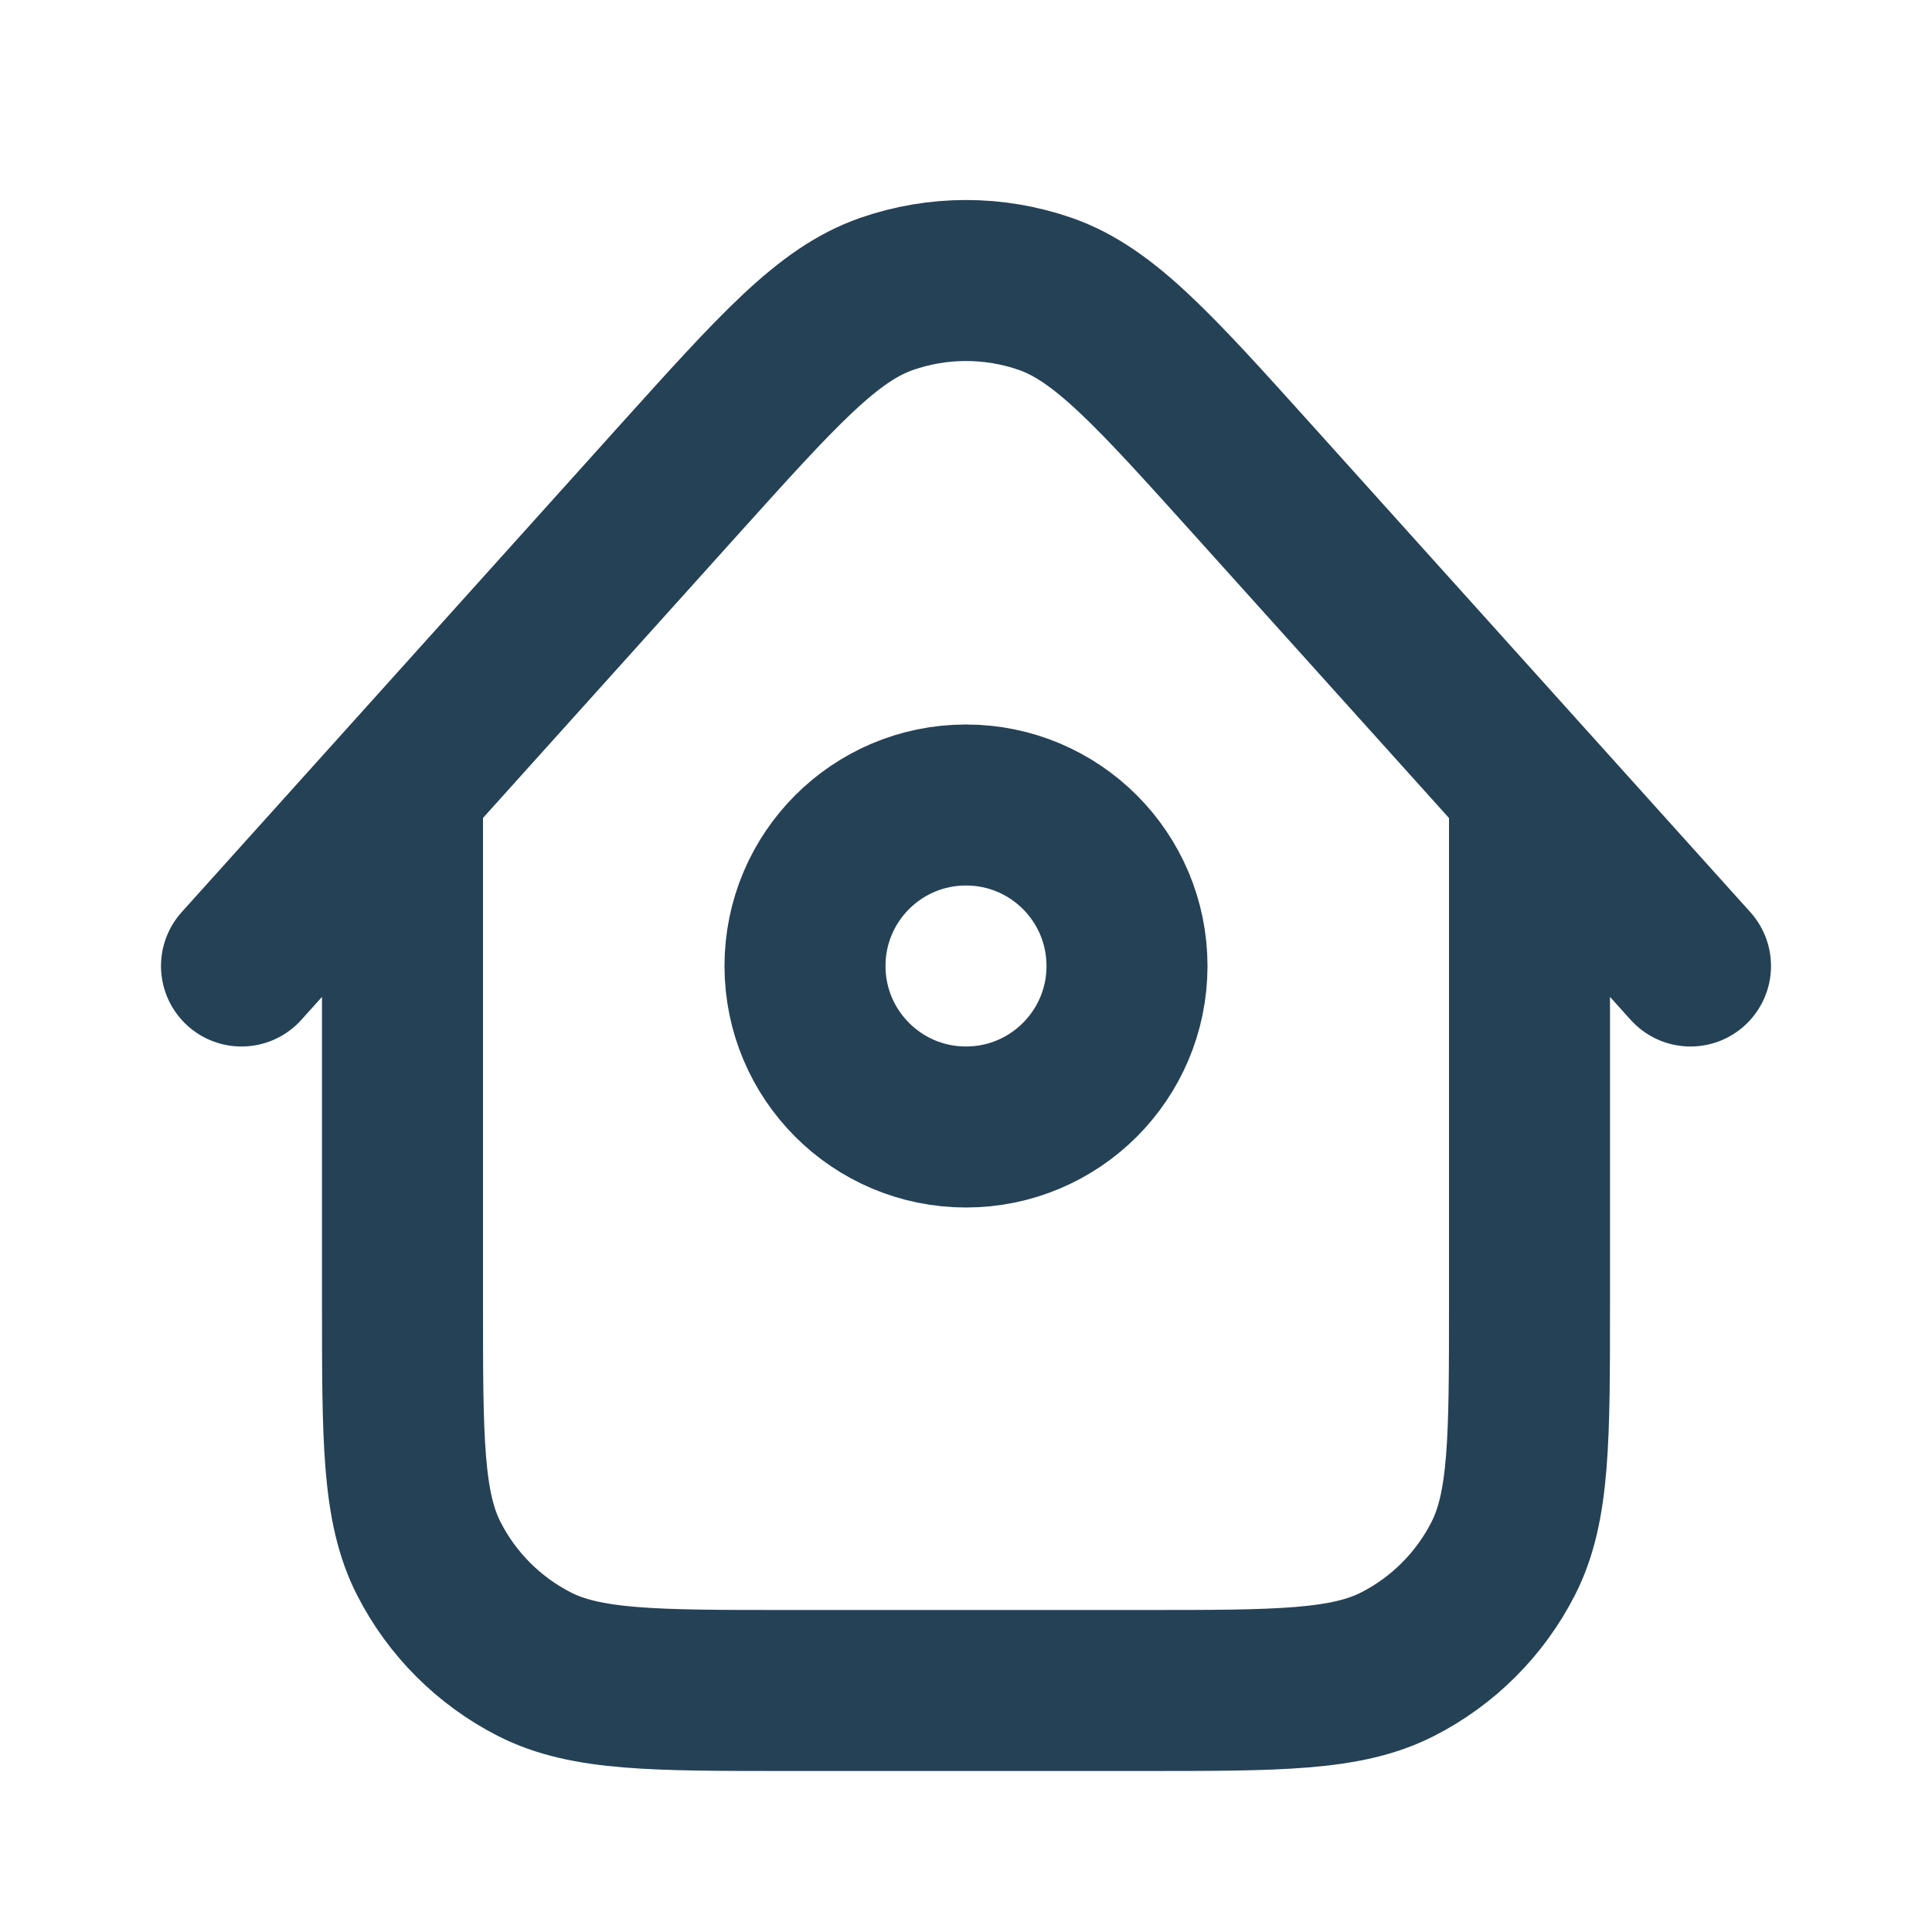
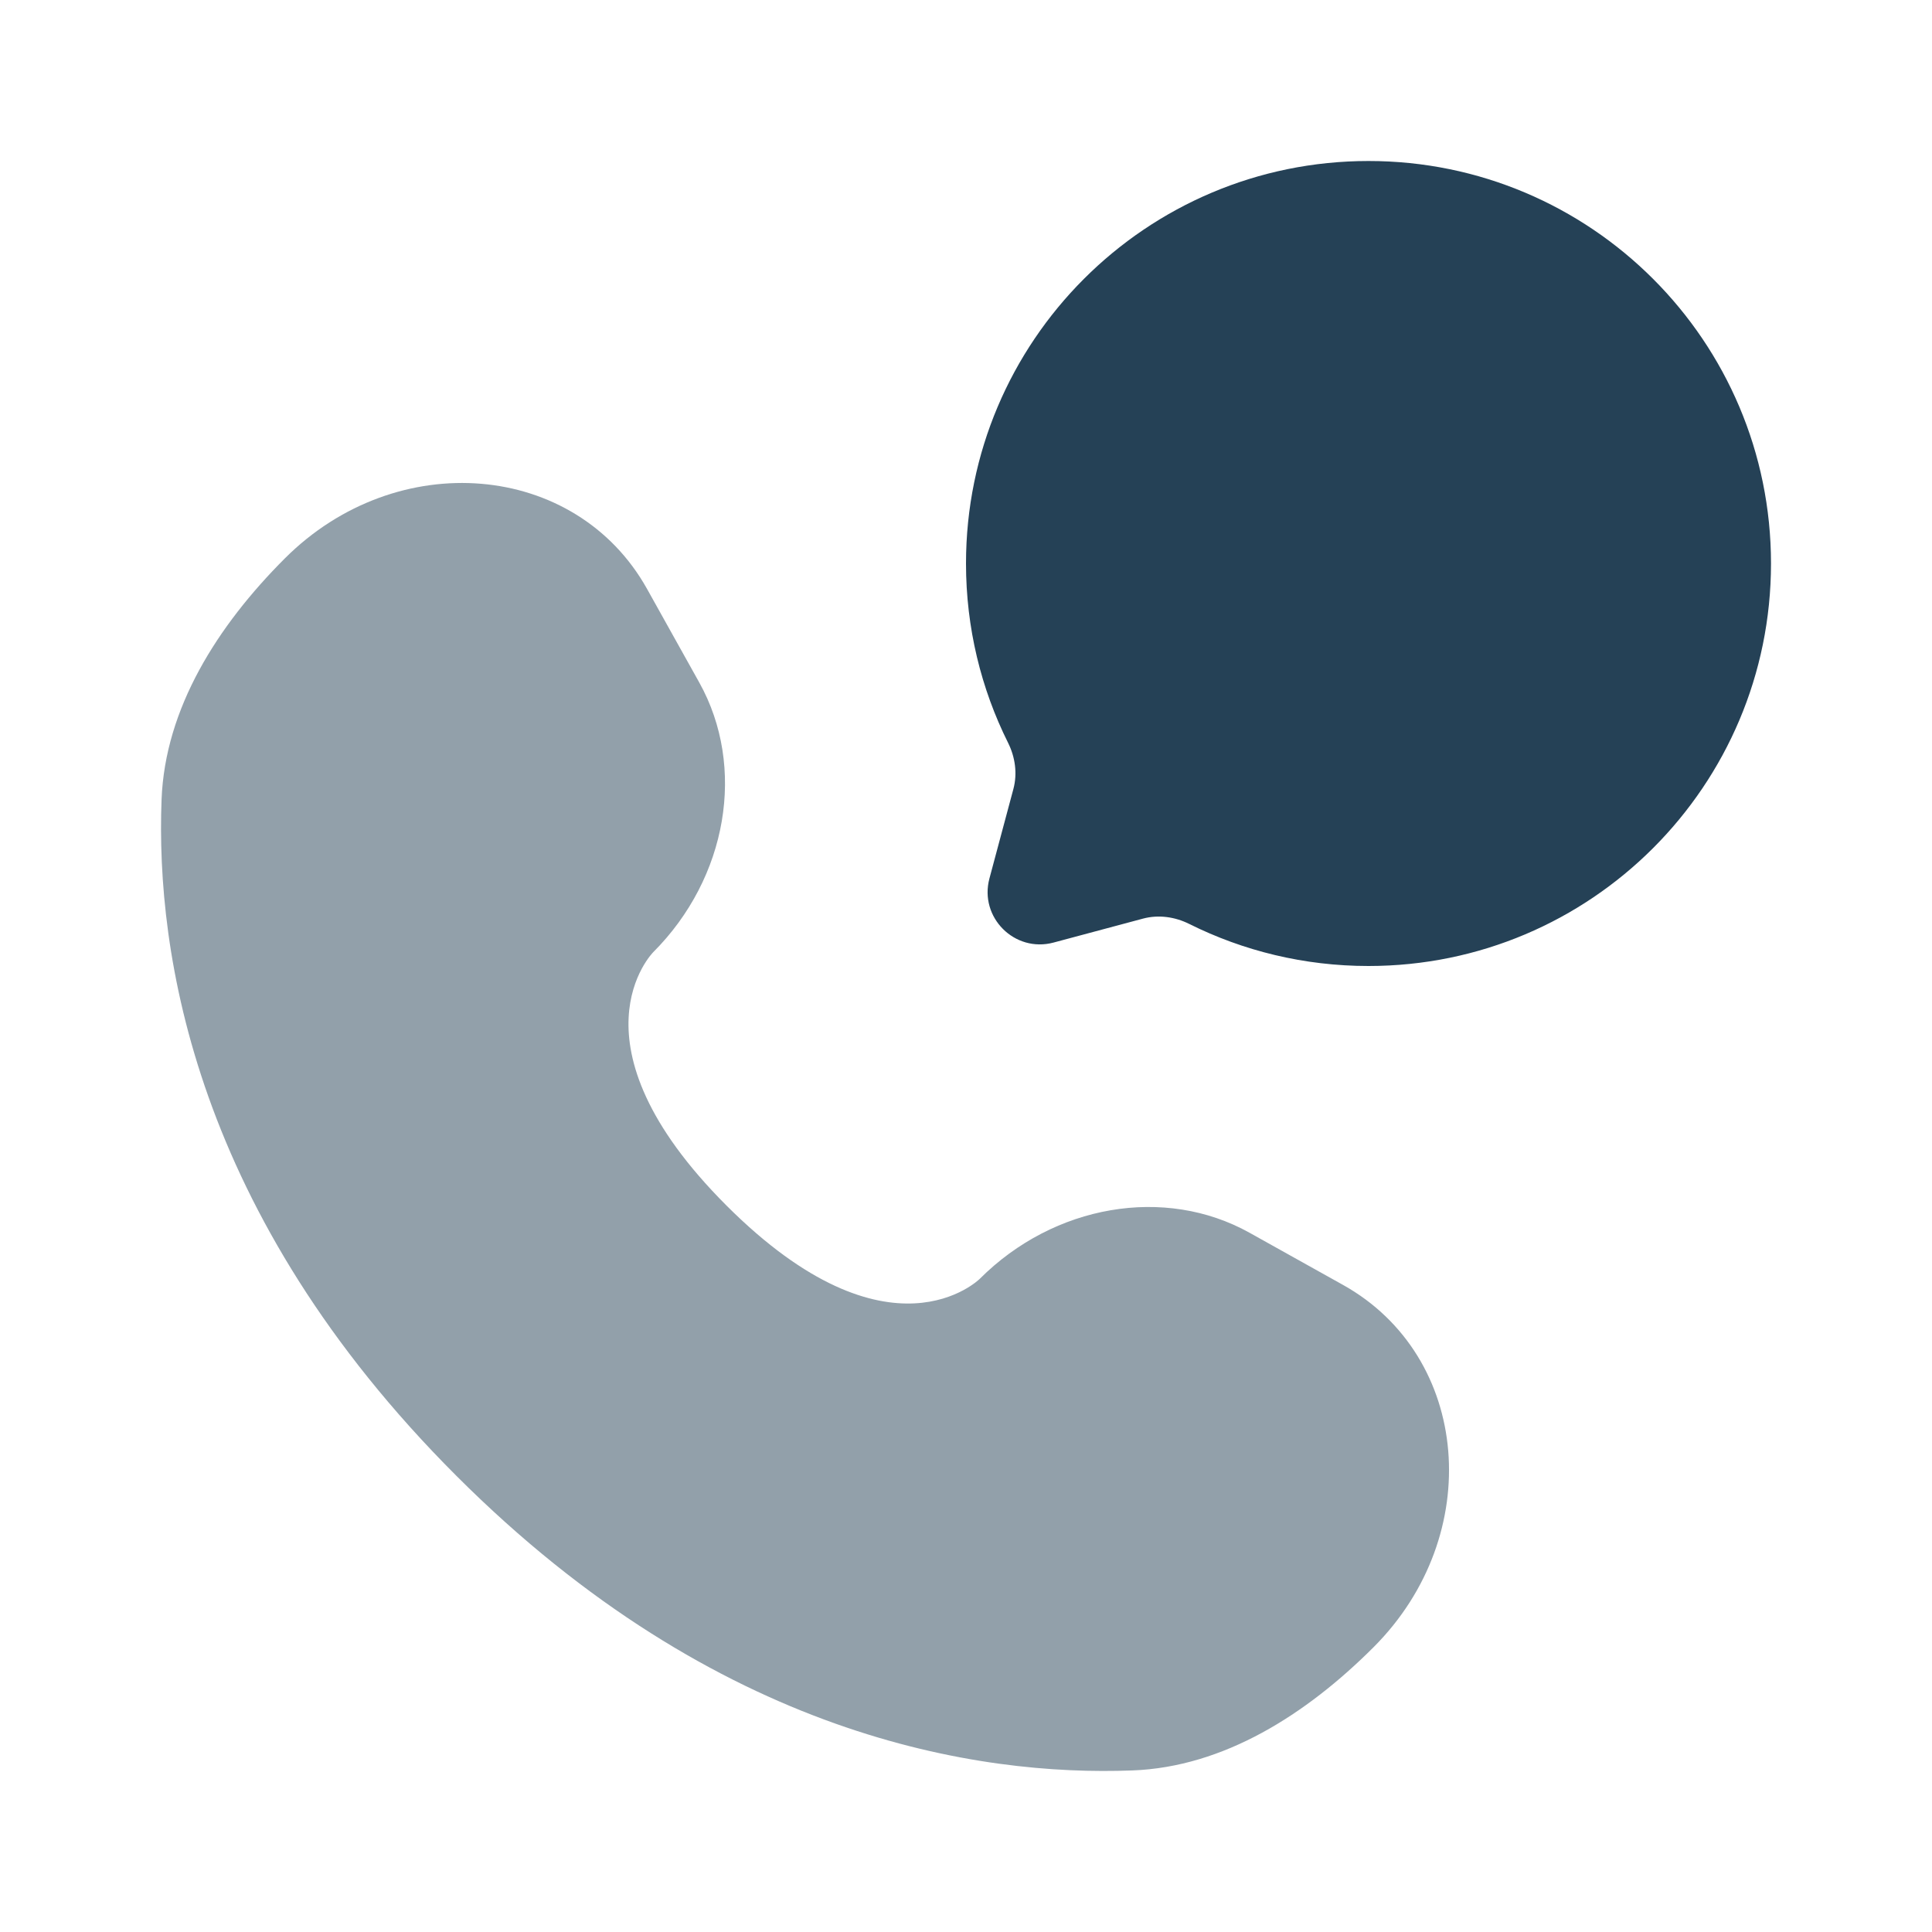
<svg xmlns="http://www.w3.org/2000/svg" viewBox="0 0 24 24" fill="none">
  <g id="SVGRepo_bgCarrier" stroke-width="0" />
  <g id="SVGRepo_tracerCarrier" stroke-linecap="round" stroke-linejoin="round" />
  <g id="SVGRepo_iconCarrier">
-     <path d="M19 9.778V16.2C19 17.88 19 18.72 18.673 19.362C18.385 19.926 17.927 20.385 17.362 20.673C16.72 21 15.88 21 14.2 21H9.8C8.12 21 7.28 21 6.638 20.673C6.074 20.385 5.615 19.926 5.327 19.362C5 18.72 5 17.88 5 16.2V9.777M21 12L15.567 5.964C14.331 4.591 13.713 3.905 12.986 3.651C12.347 3.429 11.651 3.429 11.012 3.652C10.284 3.905 9.667 4.592 8.431 5.964L3 12M14 12C14 13.104 13.105 14 12 14C10.895 14 10 13.104 10 12C10 10.895 10.895 10 12 10C13.105 10 14 10.895 14 12Z" stroke="#254156" stroke-width="2" stroke-linecap="round" stroke-linejoin="round" />
+     <path d="M17 12C19.761 12 22 9.761 22 7C22 4.239 19.761 2 17 2C14.239 2 12 4.239 12 7C12 7.8 12.188 8.556 12.522 9.226C12.611 9.404 12.64 9.608 12.589 9.8L12.291 10.913C12.162 11.396 12.604 11.838 13.087 11.709L14.2 11.411C14.392 11.36 14.596 11.389 14.774 11.478C15.444 11.812 16.2 12 17 12Z" fill="#254156" />
+     <path opacity="0.5" d="M8.038 7.316L8.687 8.479C9.272 9.529 9.037 10.905 8.115 11.828C8.115 11.828 8.115 11.828 8.115 11.828C8.115 11.828 6.996 12.947 9.025 14.976C11.053 17.003 12.171 15.886 12.172 15.885C12.172 15.885 12.172 15.885 12.172 15.885C13.095 14.963 14.471 14.728 15.521 15.313L16.684 15.962C18.269 16.847 18.456 19.069 17.063 20.462C16.226 21.299 15.2 21.951 14.067 21.993C12.159 22.066 8.918 21.583 5.668 18.332C2.417 15.082 1.934 11.841 2.007 9.933C2.05 8.8 2.701 7.774 3.538 6.937C4.931 5.544 7.153 5.731 8.038 7.316Z" fill="#254156" />
  </g>
</svg>
